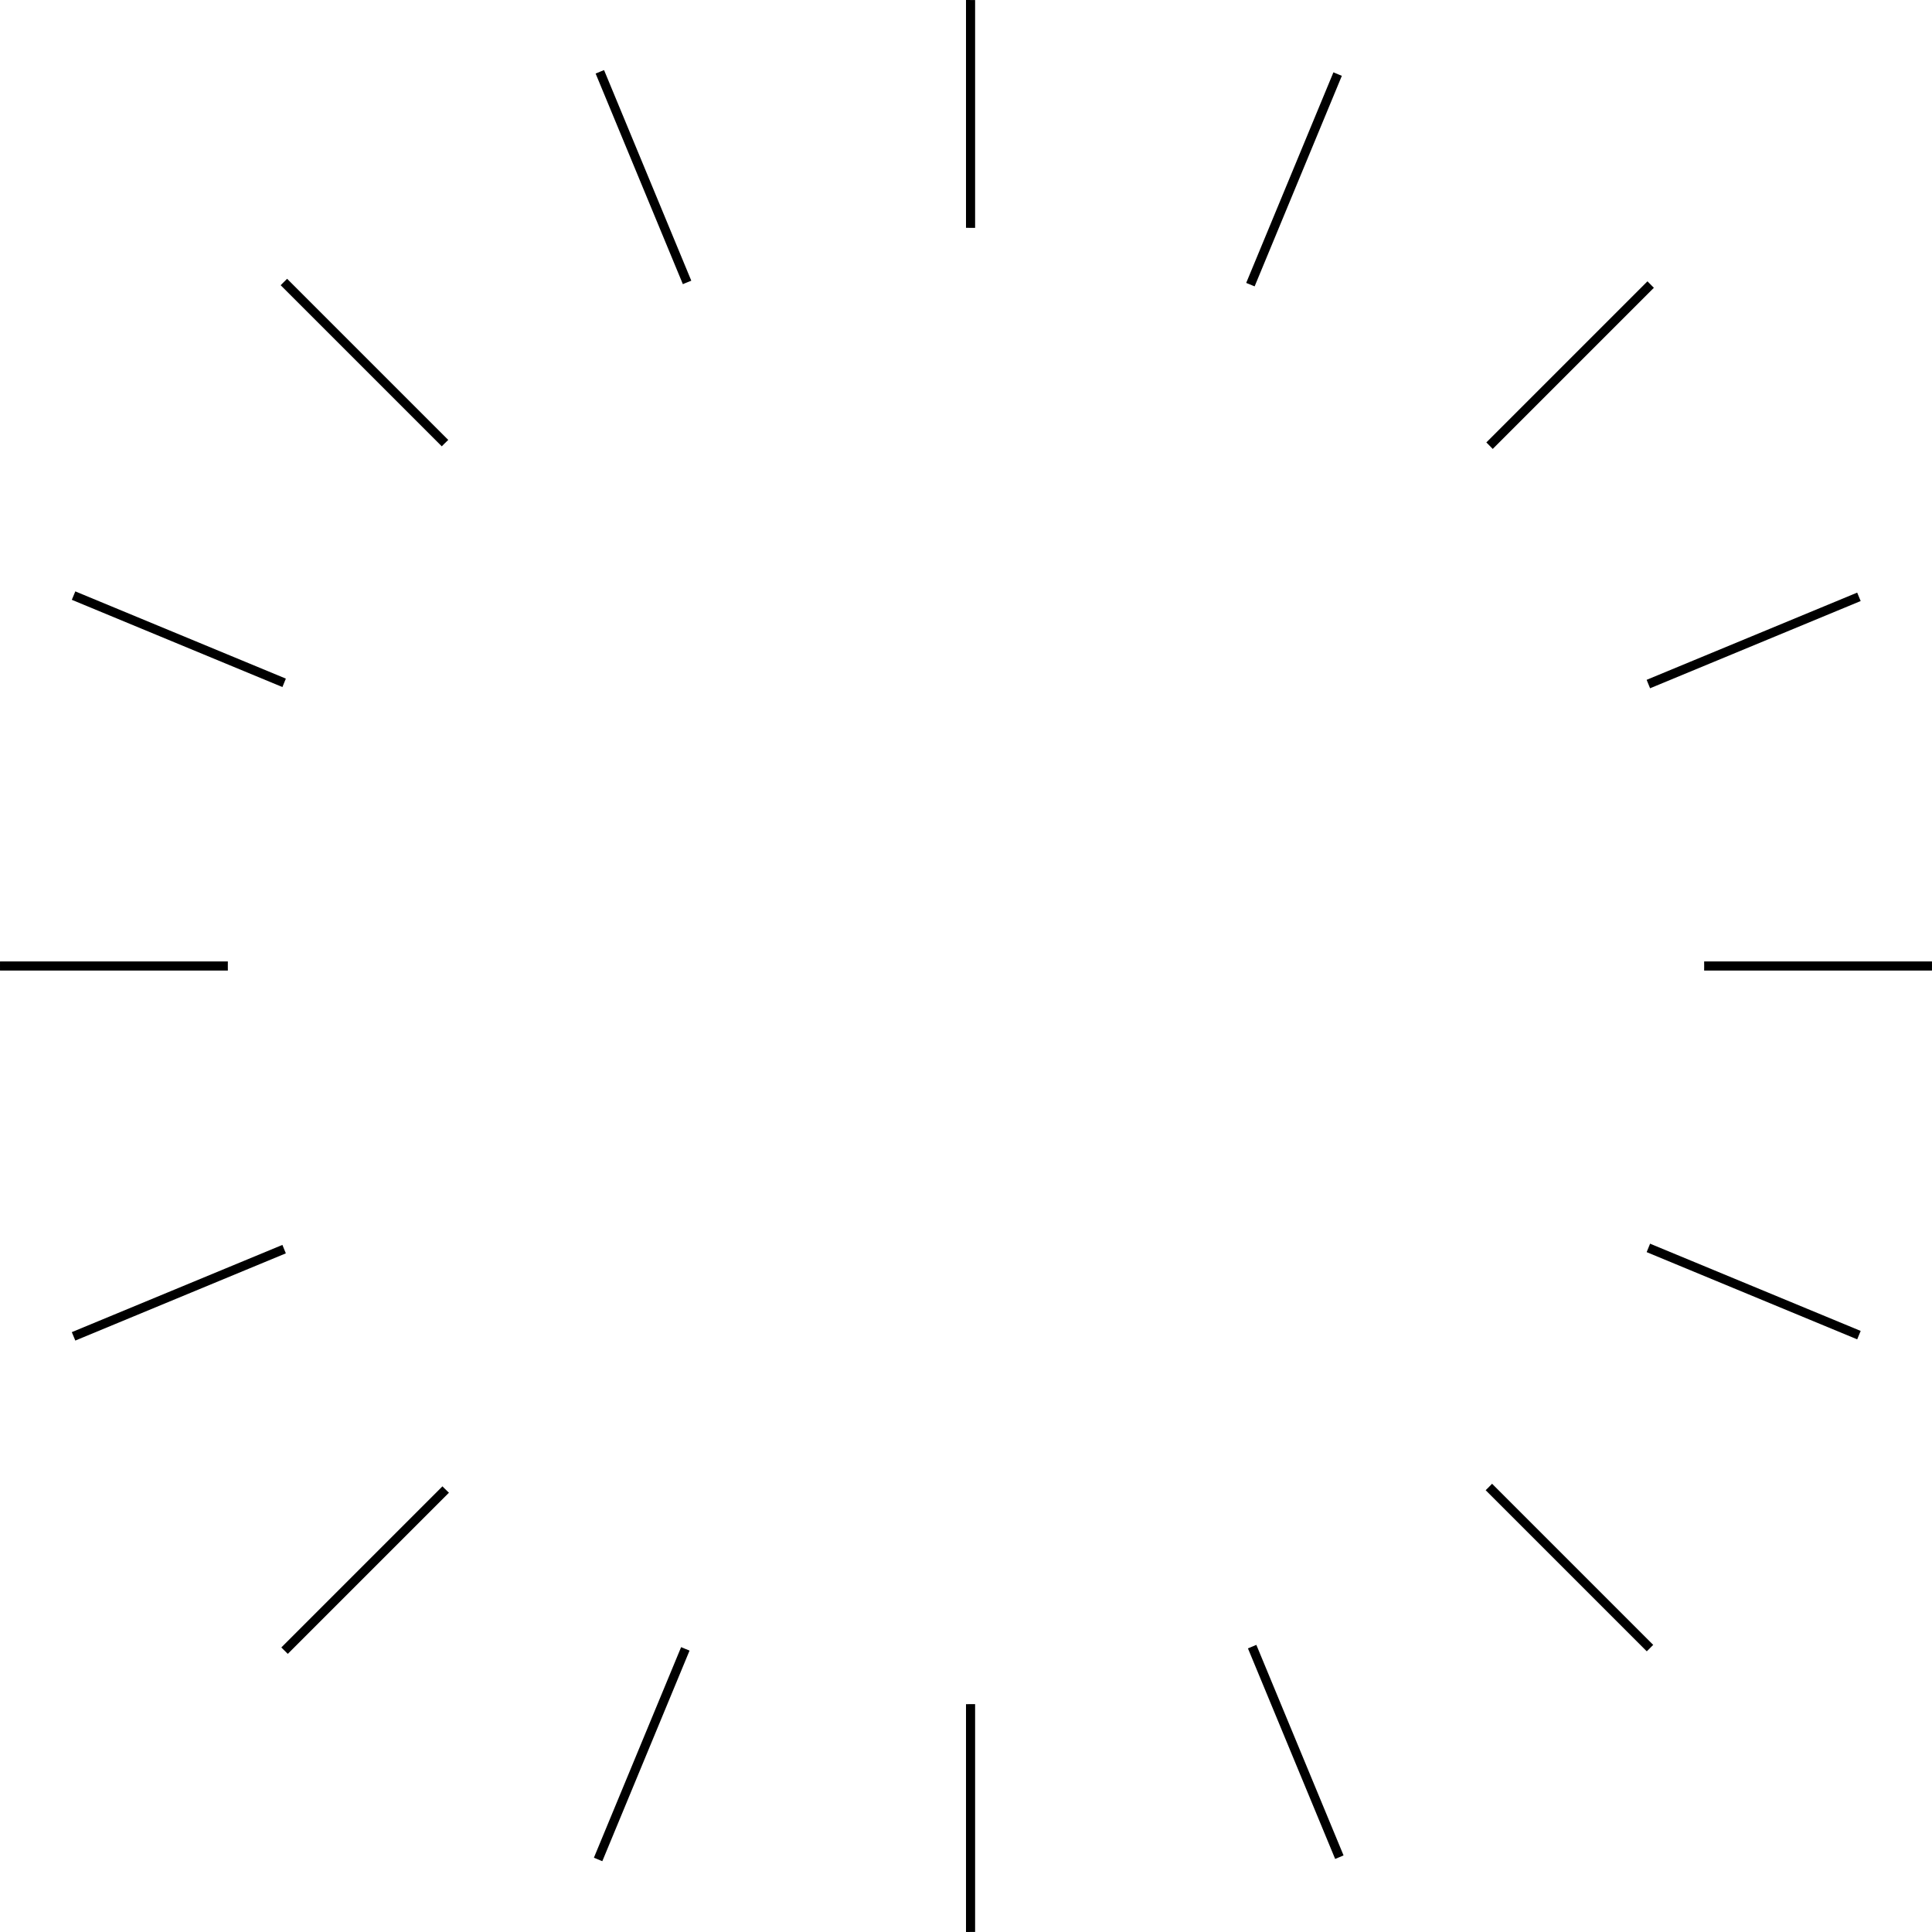
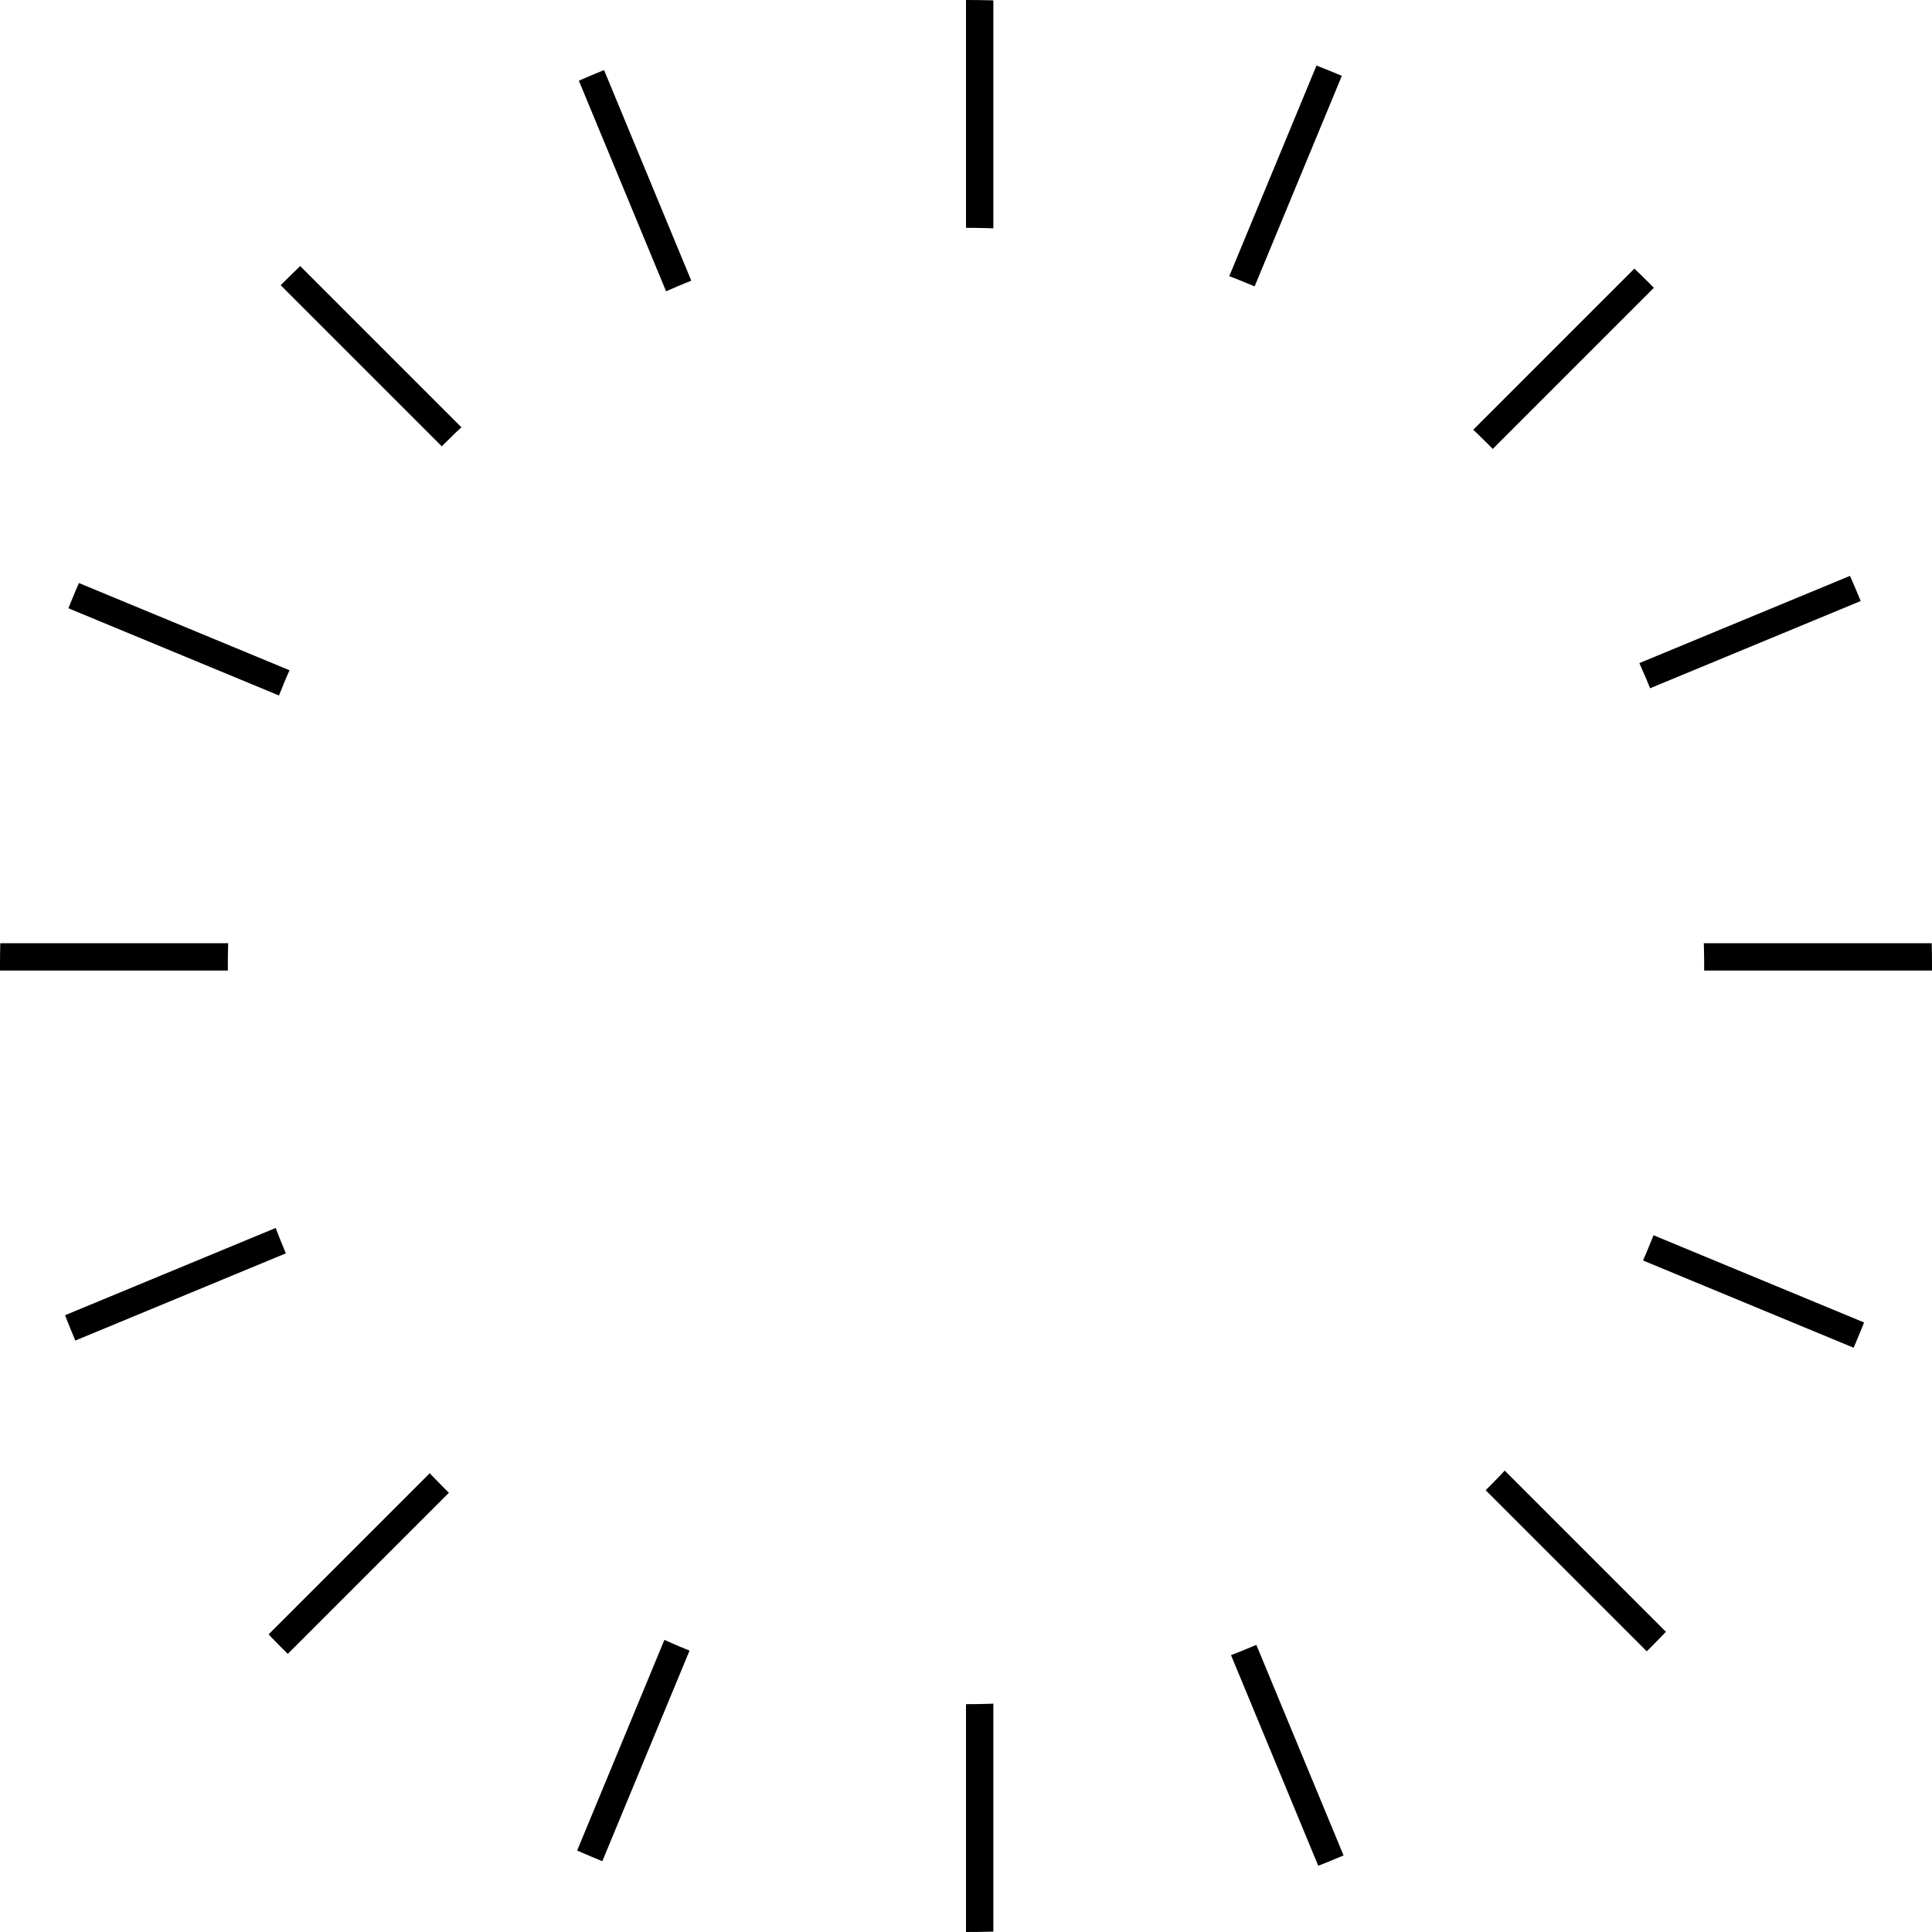
<svg xmlns="http://www.w3.org/2000/svg" width="424" height="424" viewBox="0 0 424 424" fill="none">
  <mask id="mask0_3_26" style="mask-type:alpha" maskUnits="userSpaceOnUse" x="0" y="0" width="424" height="424">
    <path fill-rule="evenodd" clip-rule="evenodd" d="M212 424C329.084 424 424 329.084 424 212C424 94.916 329.084 0 212 0C94.916 0 0 94.916 0 212C0 329.084 94.916 424 212 424ZM212 374C301.47 374 374 301.47 374 212C374 122.53 301.47 50 212 50C122.53 50 50 122.53 50 212C50 301.47 122.53 374 212 374Z" fill="black" />
  </mask>
  <g mask="url(#mask0_3_26)">
-     <line x1="-23" y1="212" x2="460" y2="212" stroke="black" stroke-width="2" />
-     <line x1="213" y1="-37" x2="213" y2="486" stroke="black" stroke-width="2" />
-     <line x1="12.707" y1="12.293" x2="421.826" y2="421.412" stroke="black" stroke-width="2" />
-     <line x1="8.293" y1="416.412" x2="417.412" y2="7.293" stroke="black" stroke-width="2" />
-     <line x1="-54.383" y1="322.49" x2="480.157" y2="101.076" stroke="black" stroke-width="2" />
-     <line x1="101.639" y1="479.594" x2="323.053" y2="-54.946" stroke="black" stroke-width="2" />
-     <line x1="323.49" y1="478.923" x2="102.076" y2="-55.617" stroke="black" stroke-width="2" />
-     <path d="M480.54 321.99L-54 100.576L-54.765 102.424L479.775 323.838L480.54 321.99Z" fill="black" />
+     <line x1="-23" y1="210" x2="460" y2="210" stroke="black" stroke-width="6" />
+     <line x1="215" y1="-37" x2="215" y2="486" stroke="black" stroke-width="6" />
+     <line x1="14.121" y1="10.879" x2="423.241" y2="419.998" stroke="black" stroke-width="6" />
+     <line x1="6.879" y1="414.998" x2="415.998" y2="5.879" stroke="black" stroke-width="6" />
+     <line x1="-55.148" y1="320.642" x2="479.392" y2="99.228" stroke="black" stroke-width="6" />
+     <line x1="99.791" y1="478.829" x2="321.205" y2="-55.711" stroke="black" stroke-width="6" />
+     <line x1="321.642" y1="479.688" x2="100.228" y2="-54.852" stroke="black" stroke-width="6" />
+     <path d="M481.305 320.142L-53.235 98.728L-55.531 104.272L479.009 325.685L481.305 320.142Z" fill="black" />
  </g>
</svg>
